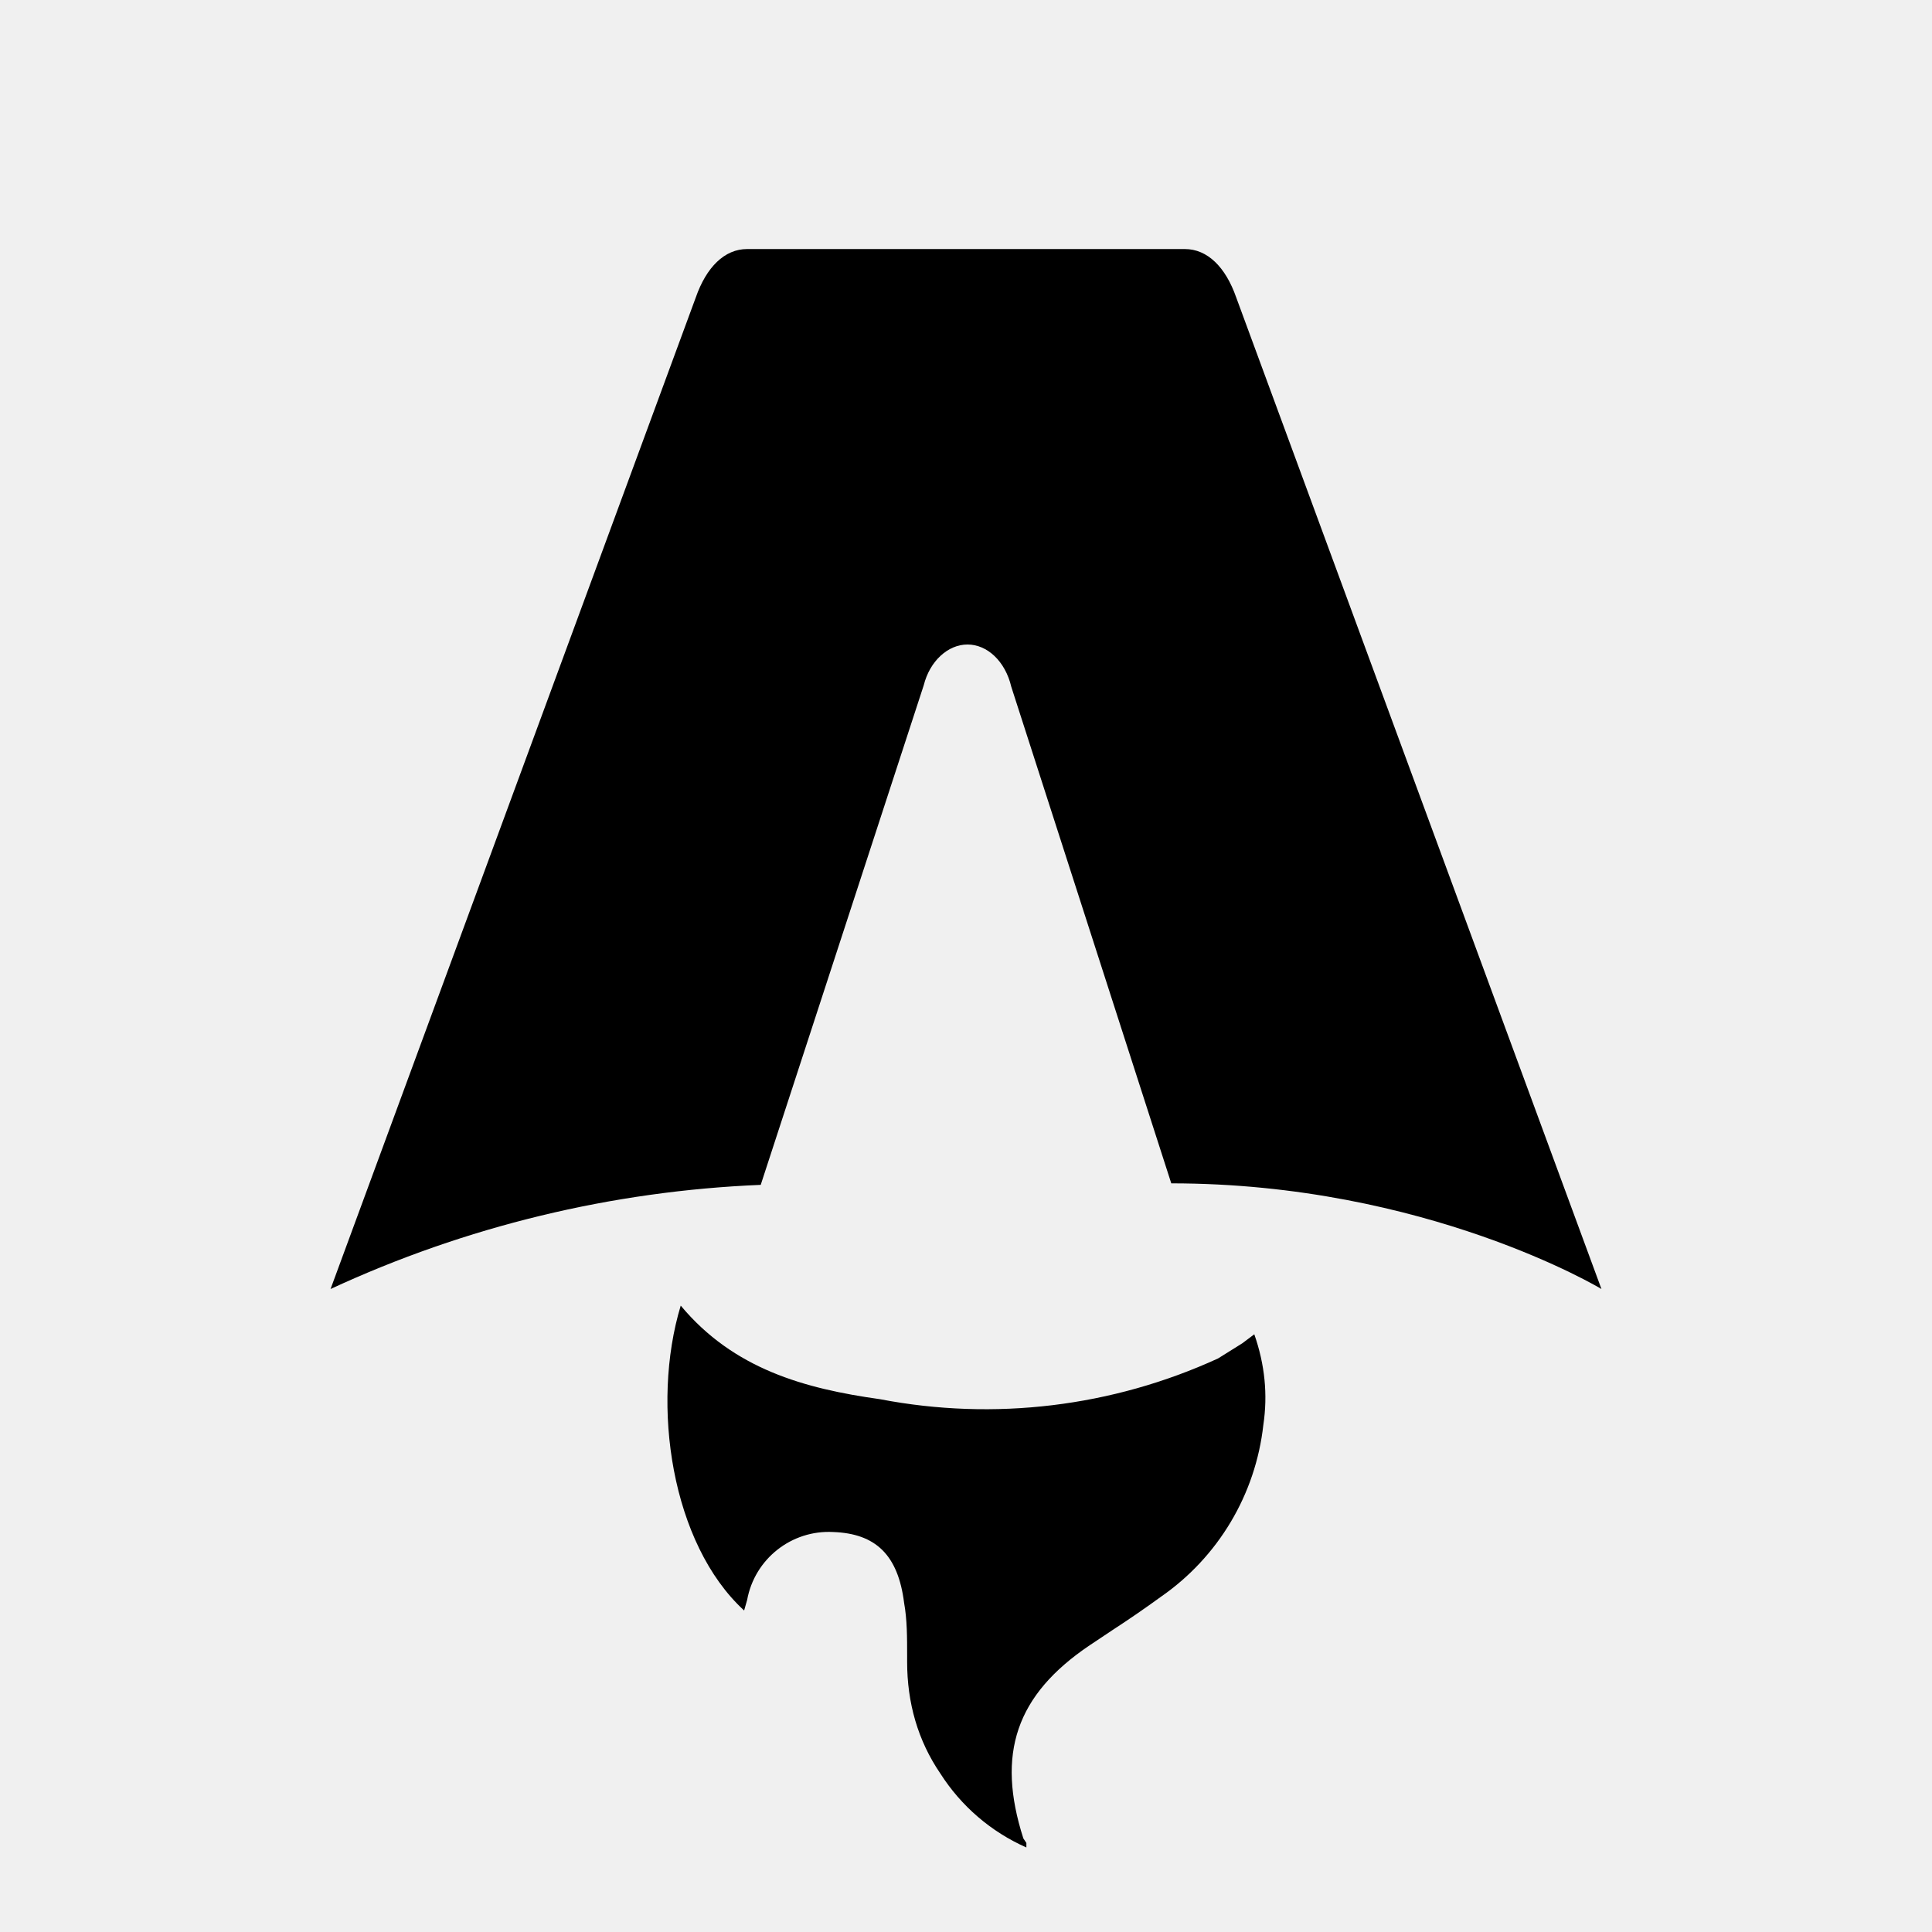
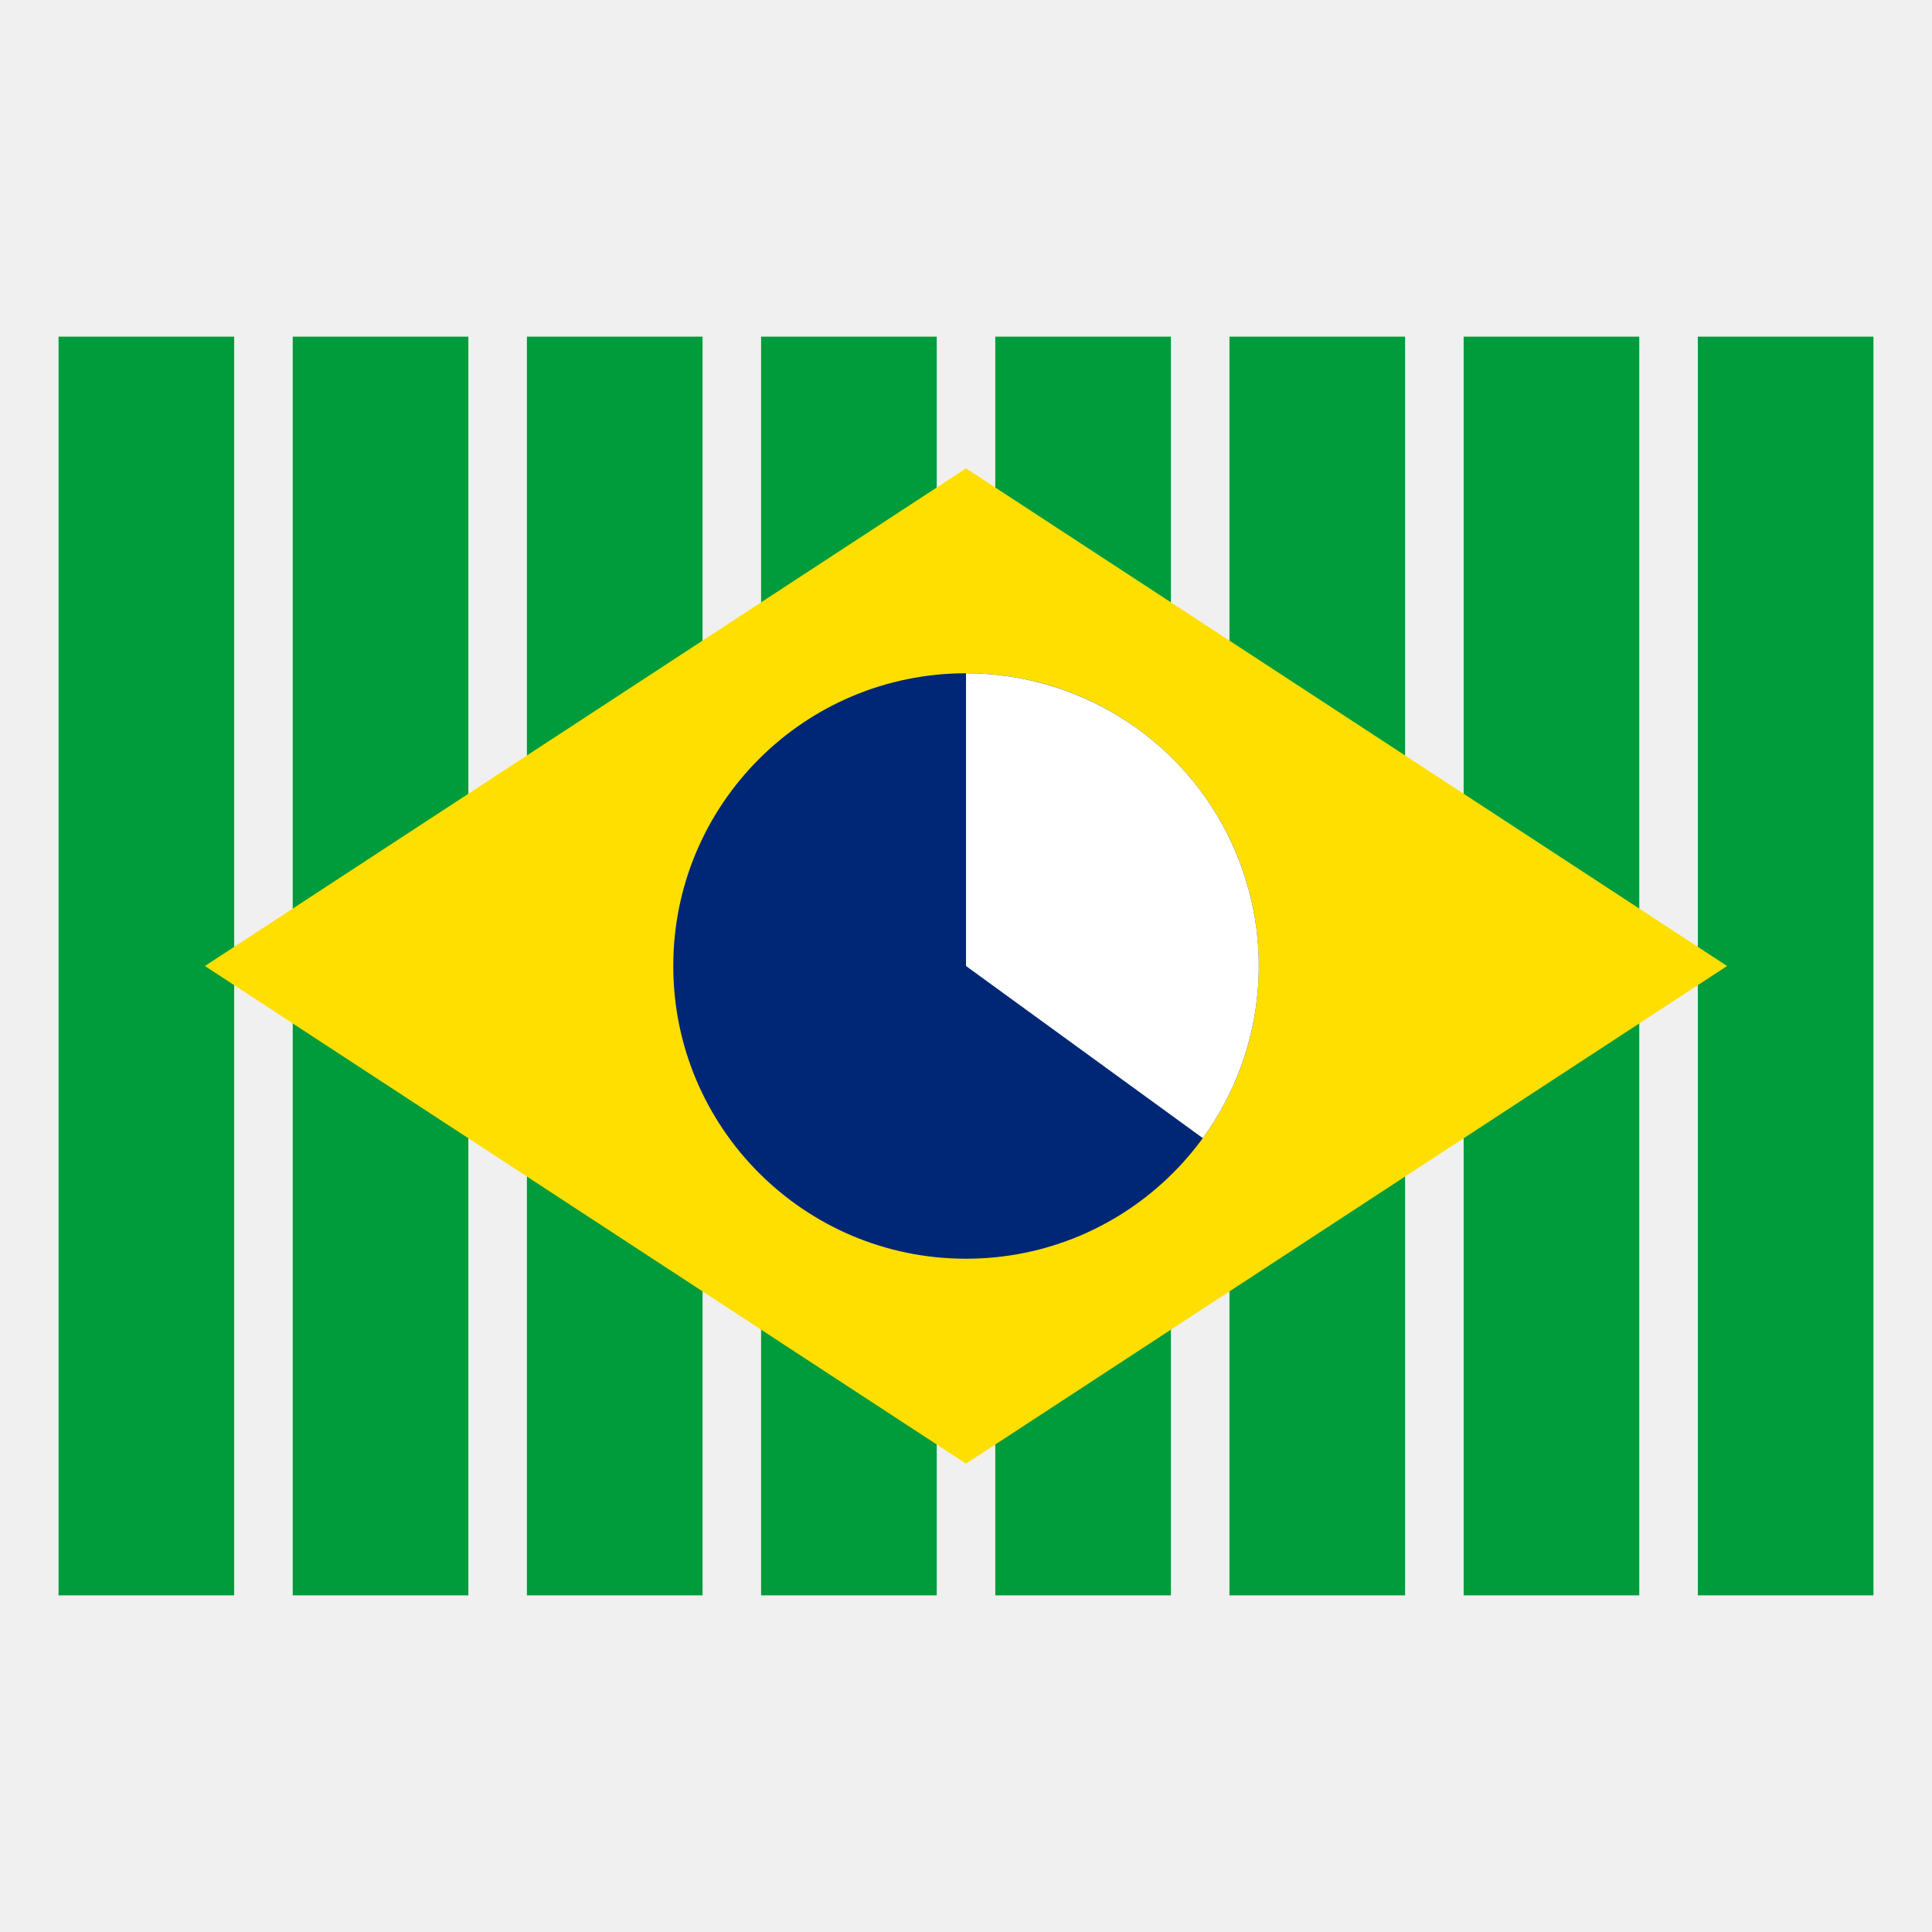
- <svg xmlns="http://www.w3.org/2000/svg" fill="none" viewBox="0 0 128 128">
-   <path d="M50.4 78.5a75.1 75.1 0 0 0-28.5 6.9l24.2-65.7c.7-2 1.9-3.2 3.4-3.2h29c1.5 0 2.7 1.2 3.4 3.2l24.2 65.7s-11.6-7-28.5-7L67 45.5c-.4-1.7-1.6-2.8-2.9-2.8-1.3 0-2.5 1.1-2.9 2.7L50.4 78.5Zm-1.1 28.2Zm-4.2-20.2c-2 6.6-.6 15.8 4.2 20.2a17.5 17.5 0 0 1 .2-.7 5.5 5.5 0 0 1 5.7-4.5c2.8.1 4.3 1.5 4.7 4.7.2 1.1.2 2.3.2 3.5v.4c0 2.7.7 5.2 2.2 7.4a13 13 0 0 0 5.7 4.9v-.3l-.2-.3c-1.8-5.6-.5-9.5 4.4-12.8l1.5-1a73 73 0 0 0 3.2-2.2 16 16 0 0 0 6.8-11.4c.3-2 .1-4-.6-6l-.8.6-1.6 1a37 37 0 0 1-22.4 2.7c-5-.7-9.7-2-13.2-6.2Z" />
-   <style>
-         path { fill: #000; }
-         @media (prefers-color-scheme: dark) {
-             path { fill: #FFF; }
-         }
-     </style>
+ <svg xmlns="http://www.w3.org/2000/svg" viewBox="0 0 132 132" role="img" aria-label="Orçamento Brasileiro">
+   <g transform="translate(4 23)">
+     <rect x="0" y="0" width="12" height="86" fill="#009C3B" />
+     <rect x="16" y="0" width="12" height="86" fill="#009C3B" />
+     <rect x="32" y="0" width="12" height="86" fill="#009C3B" />
+     <rect x="48" y="0" width="12" height="86" fill="#009C3B" />
+     <rect x="64" y="0" width="12" height="86" fill="#009C3B" />
+     <rect x="80" y="0" width="12" height="86" fill="#009C3B" />
+     <rect x="96" y="0" width="12" height="86" fill="#009C3B" />
+     <rect x="112" y="0" width="12" height="86" fill="#009C3B" />
+     <polygon points="10,43 62,9 114,43 62,77" fill="#FFDF00" />
+     <circle cx="62" cy="43" r="20" fill="#002776" />
+     <path d="M62,43 L62,23 A20,20 0 0 1 78.18,54.76 Z" fill="#FFFFFF" />
+   </g>
</svg>
